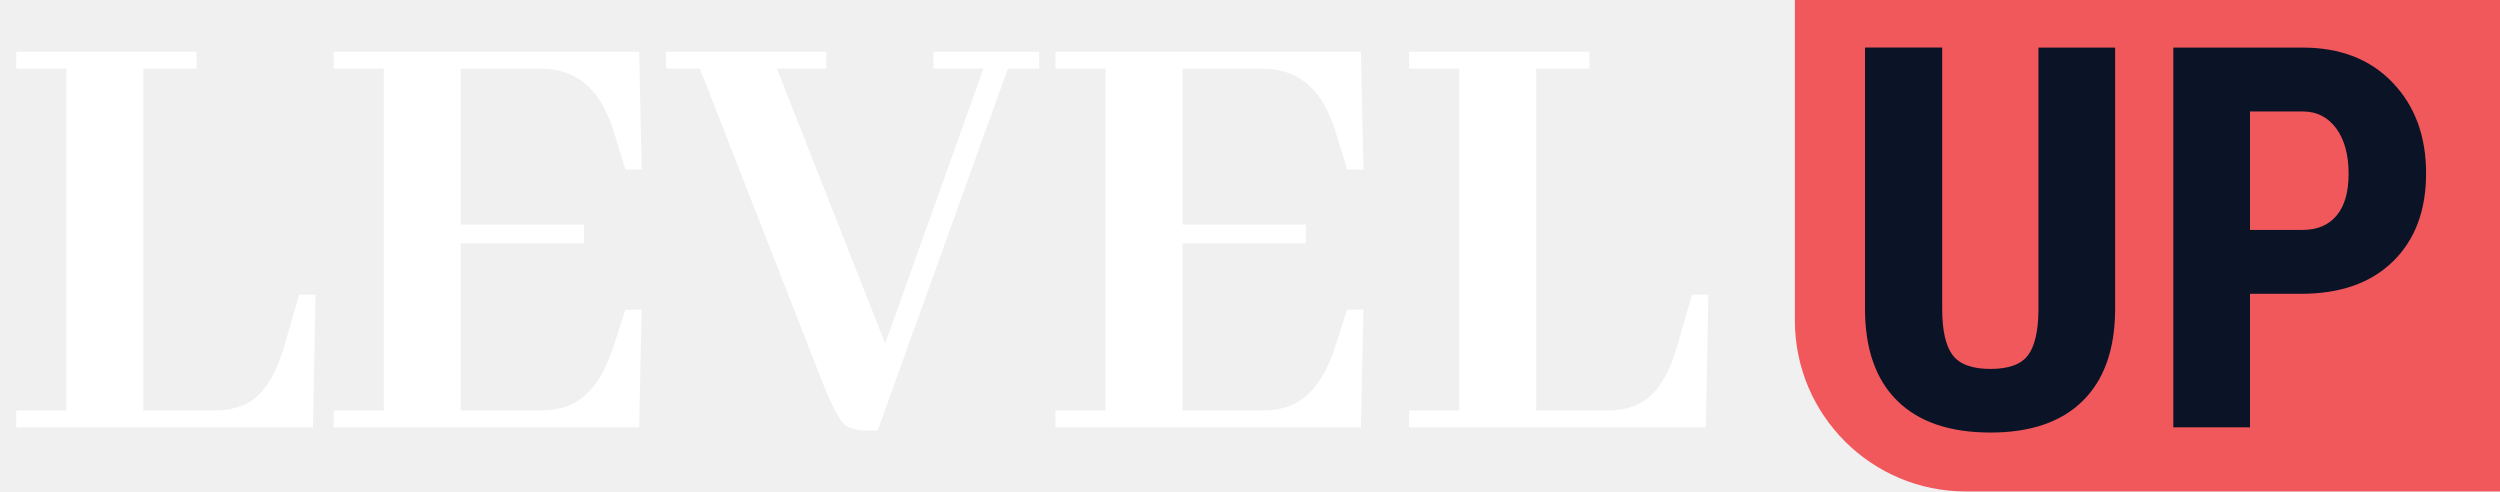
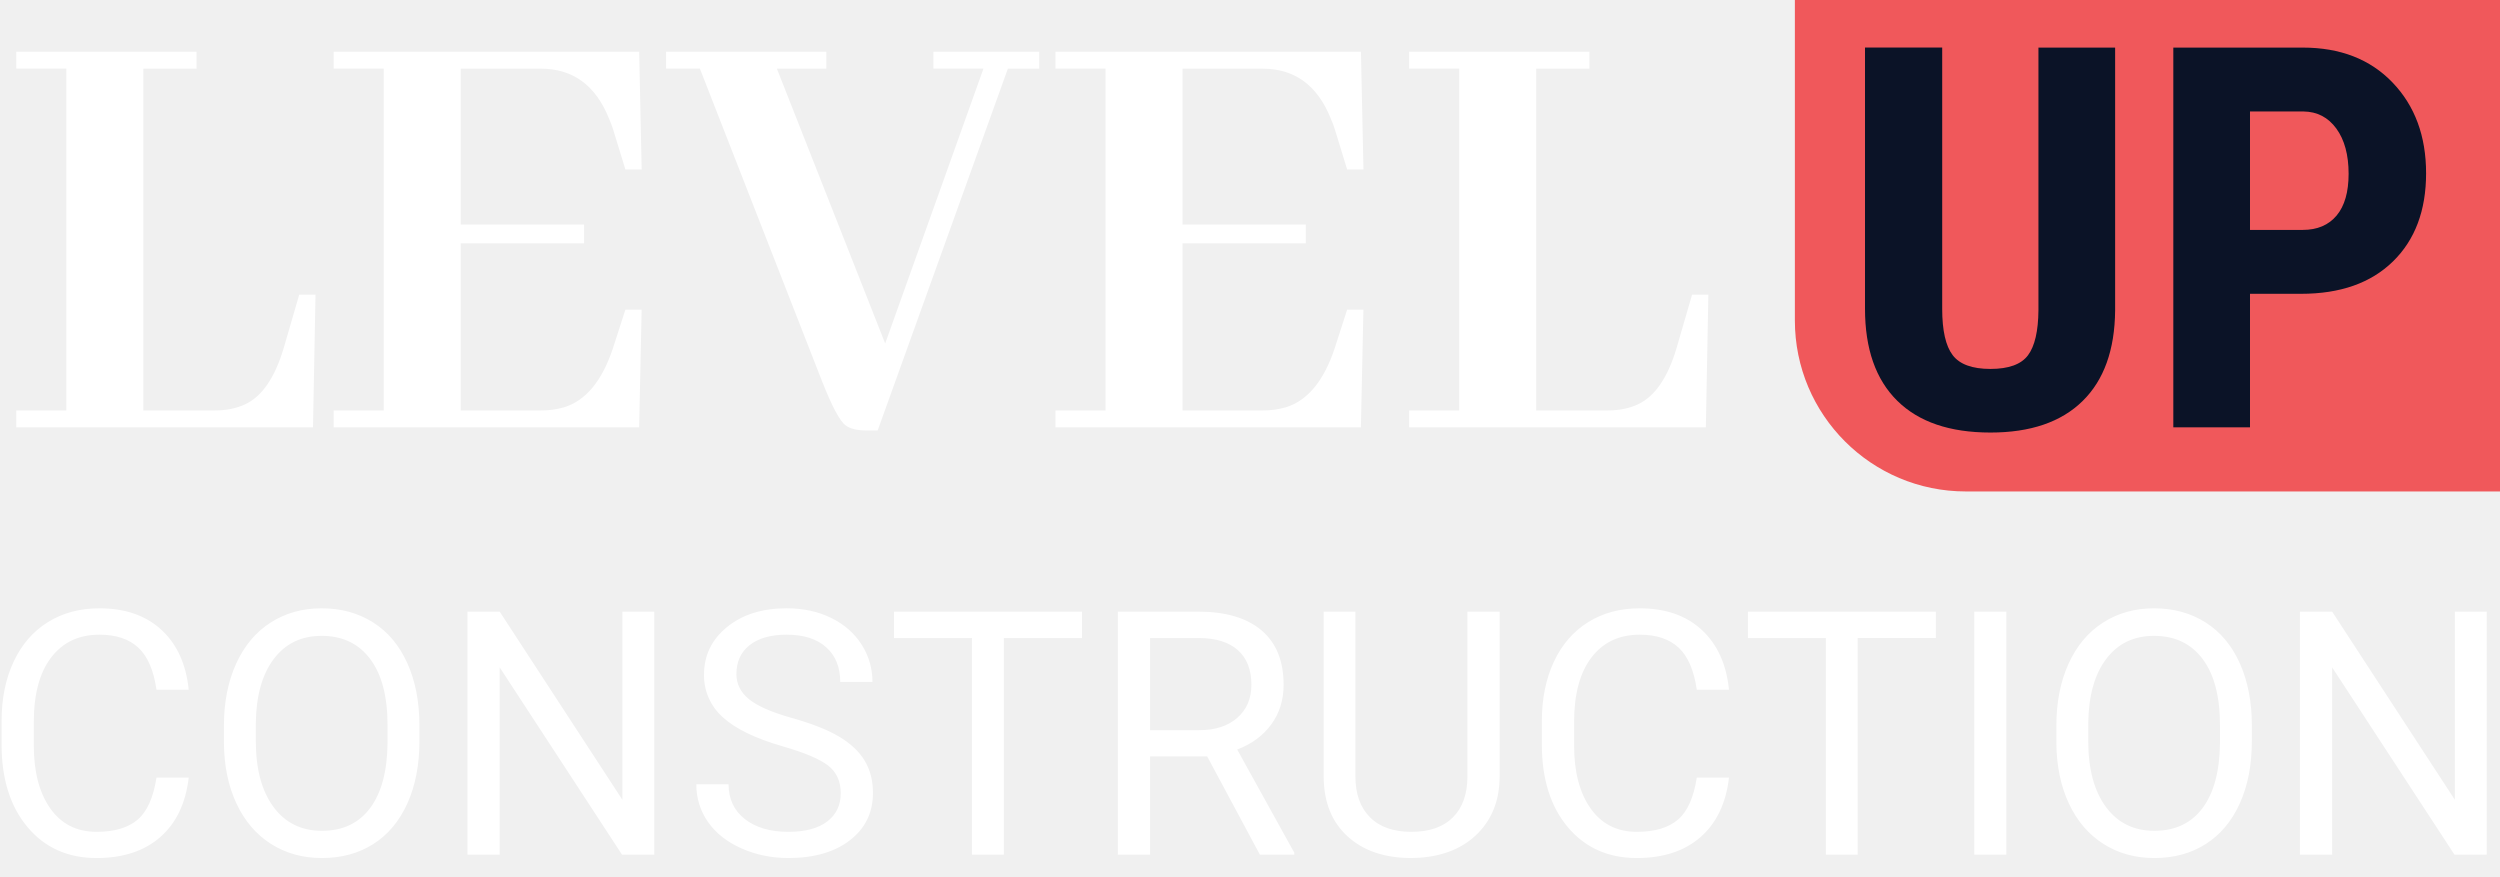
- <svg xmlns="http://www.w3.org/2000/svg" width="117" height="23" viewBox="0 0 117 23">
+ <svg xmlns="http://www.w3.org/2000/svg" width="117" height="41" viewBox="0 0 117 41">
  <g fill="none" fill-rule="evenodd">
+     <path fill="#FFF" d="M8.832 36.39c-.14 1.204-.585 2.132-1.332 2.786-.747.653-1.74.98-2.98.98-1.344 0-2.421-.482-3.23-1.445-.81-.964-1.216-2.253-1.216-3.867V33.75c0-1.057.189-1.987.567-2.79.377-.801.912-1.417 1.605-1.847.693-.43 1.495-.644 2.406-.644 1.209 0 2.177.337 2.907 1.011.729.675 1.153 1.609 1.273 2.801H7.324c-.13-.906-.413-1.562-.847-1.968-.435-.407-1.043-.61-1.825-.61-.958 0-1.71.354-2.254 1.063-.544.708-.816 1.716-.816 3.023v1.102c0 1.234.258 2.216.773 2.945.516.73 1.237 1.094 2.165 1.094.833 0 1.472-.19 1.918-.567.445-.377.74-1.035.886-1.972h1.508zm10.797-1.71c0 1.114-.188 2.087-.563 2.918-.375.83-.906 1.464-1.593 1.902-.688.438-1.49.656-2.407.656-.895 0-1.69-.22-2.382-.66-.693-.44-1.23-1.068-1.614-1.883-.383-.815-.58-1.759-.59-2.832v-.82c0-1.094.19-2.06.57-2.898.381-.839.919-1.481 1.614-1.926.695-.446 1.49-.668 2.387-.668.911 0 1.715.22 2.41.66.695.44 1.23 1.078 1.605 1.914.375.836.563 1.809.563 2.918v.719zm-1.492-.735c0-1.349-.271-2.384-.813-3.105-.541-.722-1.3-1.082-2.273-1.082-.948 0-1.694.36-2.239 1.082-.544.721-.824 1.722-.84 3.004v.836c0 1.307.275 2.334.825 3.082.55.747 1.306 1.12 2.27 1.12.968 0 1.718-.352 2.25-1.058.53-.706.804-1.717.82-3.035v-.844zM30.62 40h-1.508l-5.726-8.766V40h-1.508V28.625h1.508l5.742 8.805v-8.805h1.492V40zm6.016-5.07c-1.287-.37-2.223-.825-2.809-1.364a2.605 2.605 0 0 1-.879-1.996c0-.896.358-1.636 1.074-2.222.717-.586 1.648-.88 2.793-.88.782 0 1.478.152 2.09.454.612.302 1.086.719 1.422 1.25.336.531.504 1.112.504 1.742h-1.508c0-.687-.219-1.228-.656-1.621-.438-.393-1.055-.59-1.852-.59-.74 0-1.316.163-1.73.488-.414.326-.621.778-.621 1.356 0 .463.196.855.59 1.176.393.32 1.062.613 2.008.879.945.265 1.684.558 2.218.878.534.32.93.694 1.188 1.122.258.427.386.93.386 1.507 0 .922-.359 1.66-1.078 2.215-.718.555-1.68.832-2.882.832-.782 0-1.51-.15-2.188-.449-.677-.3-1.2-.71-1.566-1.23a3.003 3.003 0 0 1-.551-1.774h1.508c0 .688.254 1.23.761 1.629.508.398 1.187.598 2.036.598.791 0 1.398-.162 1.82-.485.422-.323.633-.763.633-1.32s-.196-.988-.586-1.293c-.39-.305-1.1-.605-2.125-.902zm14-5.07H46.98V40h-1.492V29.86H41.84v-1.235h8.797v1.234zm5.86 5.538h-2.673V40h-1.508V28.625h3.766c1.281 0 2.267.292 2.957.875s1.035 1.432 1.035 2.547c0 .708-.191 1.325-.574 1.851-.383.526-.915.92-1.598 1.18l2.672 4.828V40h-1.61l-2.468-4.602zm-2.673-1.226h2.305c.745 0 1.337-.193 1.777-.578.44-.386.66-.901.66-1.547 0-.703-.21-1.242-.629-1.617-.419-.375-1.024-.565-1.816-.57h-2.297v4.312zm16.36-5.547v7.734c-.006 1.073-.343 1.95-1.012 2.633-.67.682-1.577 1.065-2.723 1.149l-.398.015c-1.245 0-2.237-.336-2.977-1.008-.74-.671-1.114-1.596-1.125-2.773v-7.75h1.485v7.703c0 .823.226 1.462.68 1.918.452.456 1.098.684 1.937.684.849 0 1.498-.227 1.949-.68.45-.453.676-1.091.676-1.914v-7.711h1.508zm10.734 7.766c-.14 1.203-.585 2.131-1.332 2.785-.747.653-1.74.98-2.98.98-1.344 0-2.421-.482-3.231-1.445-.81-.964-1.215-2.253-1.215-3.867V33.75c0-1.057.189-1.987.567-2.79.377-.801.912-1.417 1.605-1.847.693-.43 1.495-.644 2.406-.644 1.209 0 2.177.337 2.907 1.011.729.675 1.153 1.609 1.273 2.801H79.41c-.13-.906-.413-1.562-.847-1.968-.435-.407-1.043-.61-1.825-.61-.958 0-1.71.354-2.254 1.063-.544.708-.816 1.716-.816 3.023v1.102c0 1.234.258 2.216.773 2.945.516.73 1.237 1.094 2.164 1.094.834 0 1.473-.19 1.918-.567.446-.377.741-1.035.887-1.972h1.508zm9.68-6.532H86.94V40H85.45V29.86h-3.648v-1.235h8.797v1.234zM93.895 40h-1.5V28.625h1.5V40zm11.492-5.32c0 1.114-.188 2.087-.563 2.918-.375.83-.906 1.464-1.594 1.902-.687.438-1.49.656-2.406.656-.896 0-1.69-.22-2.383-.66-.692-.44-1.23-1.068-1.613-1.883s-.58-1.759-.59-2.832v-.82c0-1.094.19-2.06.57-2.898.38-.839.919-1.481 1.614-1.926.695-.446 1.49-.668 2.387-.668.911 0 1.714.22 2.41.66.695.44 1.23 1.078 1.605 1.914.375.836.563 1.809.563 2.918v.719zm-1.492-.735c0-1.349-.271-2.384-.813-3.105-.542-.722-1.3-1.082-2.273-1.082-.948 0-1.694.36-2.239 1.082-.544.721-.824 1.722-.84 3.004v.836c0 1.307.275 2.334.825 3.082.55.747 1.306 1.12 2.27 1.12.968 0 1.718-.352 2.25-1.058.53-.706.804-1.717.82-3.035v-.844zM116.379 40h-1.508l-5.726-8.766V40h-1.508V28.625h1.508l5.742 8.805v-8.805h1.492V40z" />
    <path fill="#F0585B" d="M84 0h33v23H92a8 8 0 0 1-8-8V0z" />
    <path fill="#0B1327" d="M98.988 2.227V14.53c-.016 1.848-.525 3.262-1.526 4.242-1 .98-2.437 1.471-4.309 1.471-1.904 0-3.359-.496-4.364-1.49-1.005-.992-1.507-2.428-1.507-4.308V2.226h3.613v12.232c0 1.01.163 1.73.488 2.16.326.432.916.648 1.77.648.855 0 1.44-.214 1.758-.641.318-.427.48-1.13.488-2.106V2.227h3.59zM105.3 13.75V20h-3.589V2.227h6.055c1.758 0 3.16.545 4.205 1.635 1.046 1.09 1.57 2.507 1.57 4.248 0 1.742-.518 3.117-1.551 4.126-1.034 1.01-2.466 1.514-4.297 1.514h-2.393zm0-2.99h2.466c.684 0 1.213-.225 1.587-.672.374-.448.562-1.099.562-1.953 0-.887-.192-1.593-.574-2.118-.383-.525-.895-.792-1.538-.8h-2.503v5.542z" />
    <path fill="#FFF" d="M14.648 20l.118-6.21h-.762l-.733 2.519c-.41 1.367-1.005 2.236-1.787 2.607-.41.195-.888.293-1.435.293h-3.34V3.213h2.49v-.791H.762v.79h2.343V19.21H.762V20h13.886zM30.03 7.93l-.117-5.508H15.615v.79h2.344V19.21h-2.344V20h14.297l.117-5.508h-.761l-.586 1.817c-.508 1.523-1.27 2.441-2.286 2.753a3.828 3.828 0 0 1-1.084.147h-3.75v-7.822h5.772v-.88h-5.771V3.214h3.75c1.503 0 2.568.781 3.193 2.344.078.175.146.361.205.556l.557 1.817h.761zm11.045 12.216l6.094-16.933h1.465v-.791h-4.951v.79h2.343l-4.6 12.862-5.068-12.861h2.315v-.791h-7.5v.79h1.582l5.713 14.62c.469 1.191.84 1.885 1.113 2.08.215.156.537.234.967.234h.527zM63.81 7.93l-.118-5.508H49.395v.79h2.343V19.21h-2.343V20H63.69l.118-5.508h-.762l-.586 1.817c-.508 1.523-1.27 2.441-2.285 2.753a3.828 3.828 0 0 1-1.084.147h-3.75v-7.822h5.771v-.88h-5.771V3.214h3.75c1.504 0 2.568.781 3.193 2.344.078.175.147.361.205.556l.557 1.817h.762zM79.834 20l.117-6.21h-.762l-.732 2.519c-.41 1.367-1.006 2.236-1.787 2.607-.41.195-.889.293-1.436.293h-3.34V3.213h2.49v-.791h-8.437v.79h2.344V19.21h-2.344V20h13.887z" />
  </g>
</svg>
